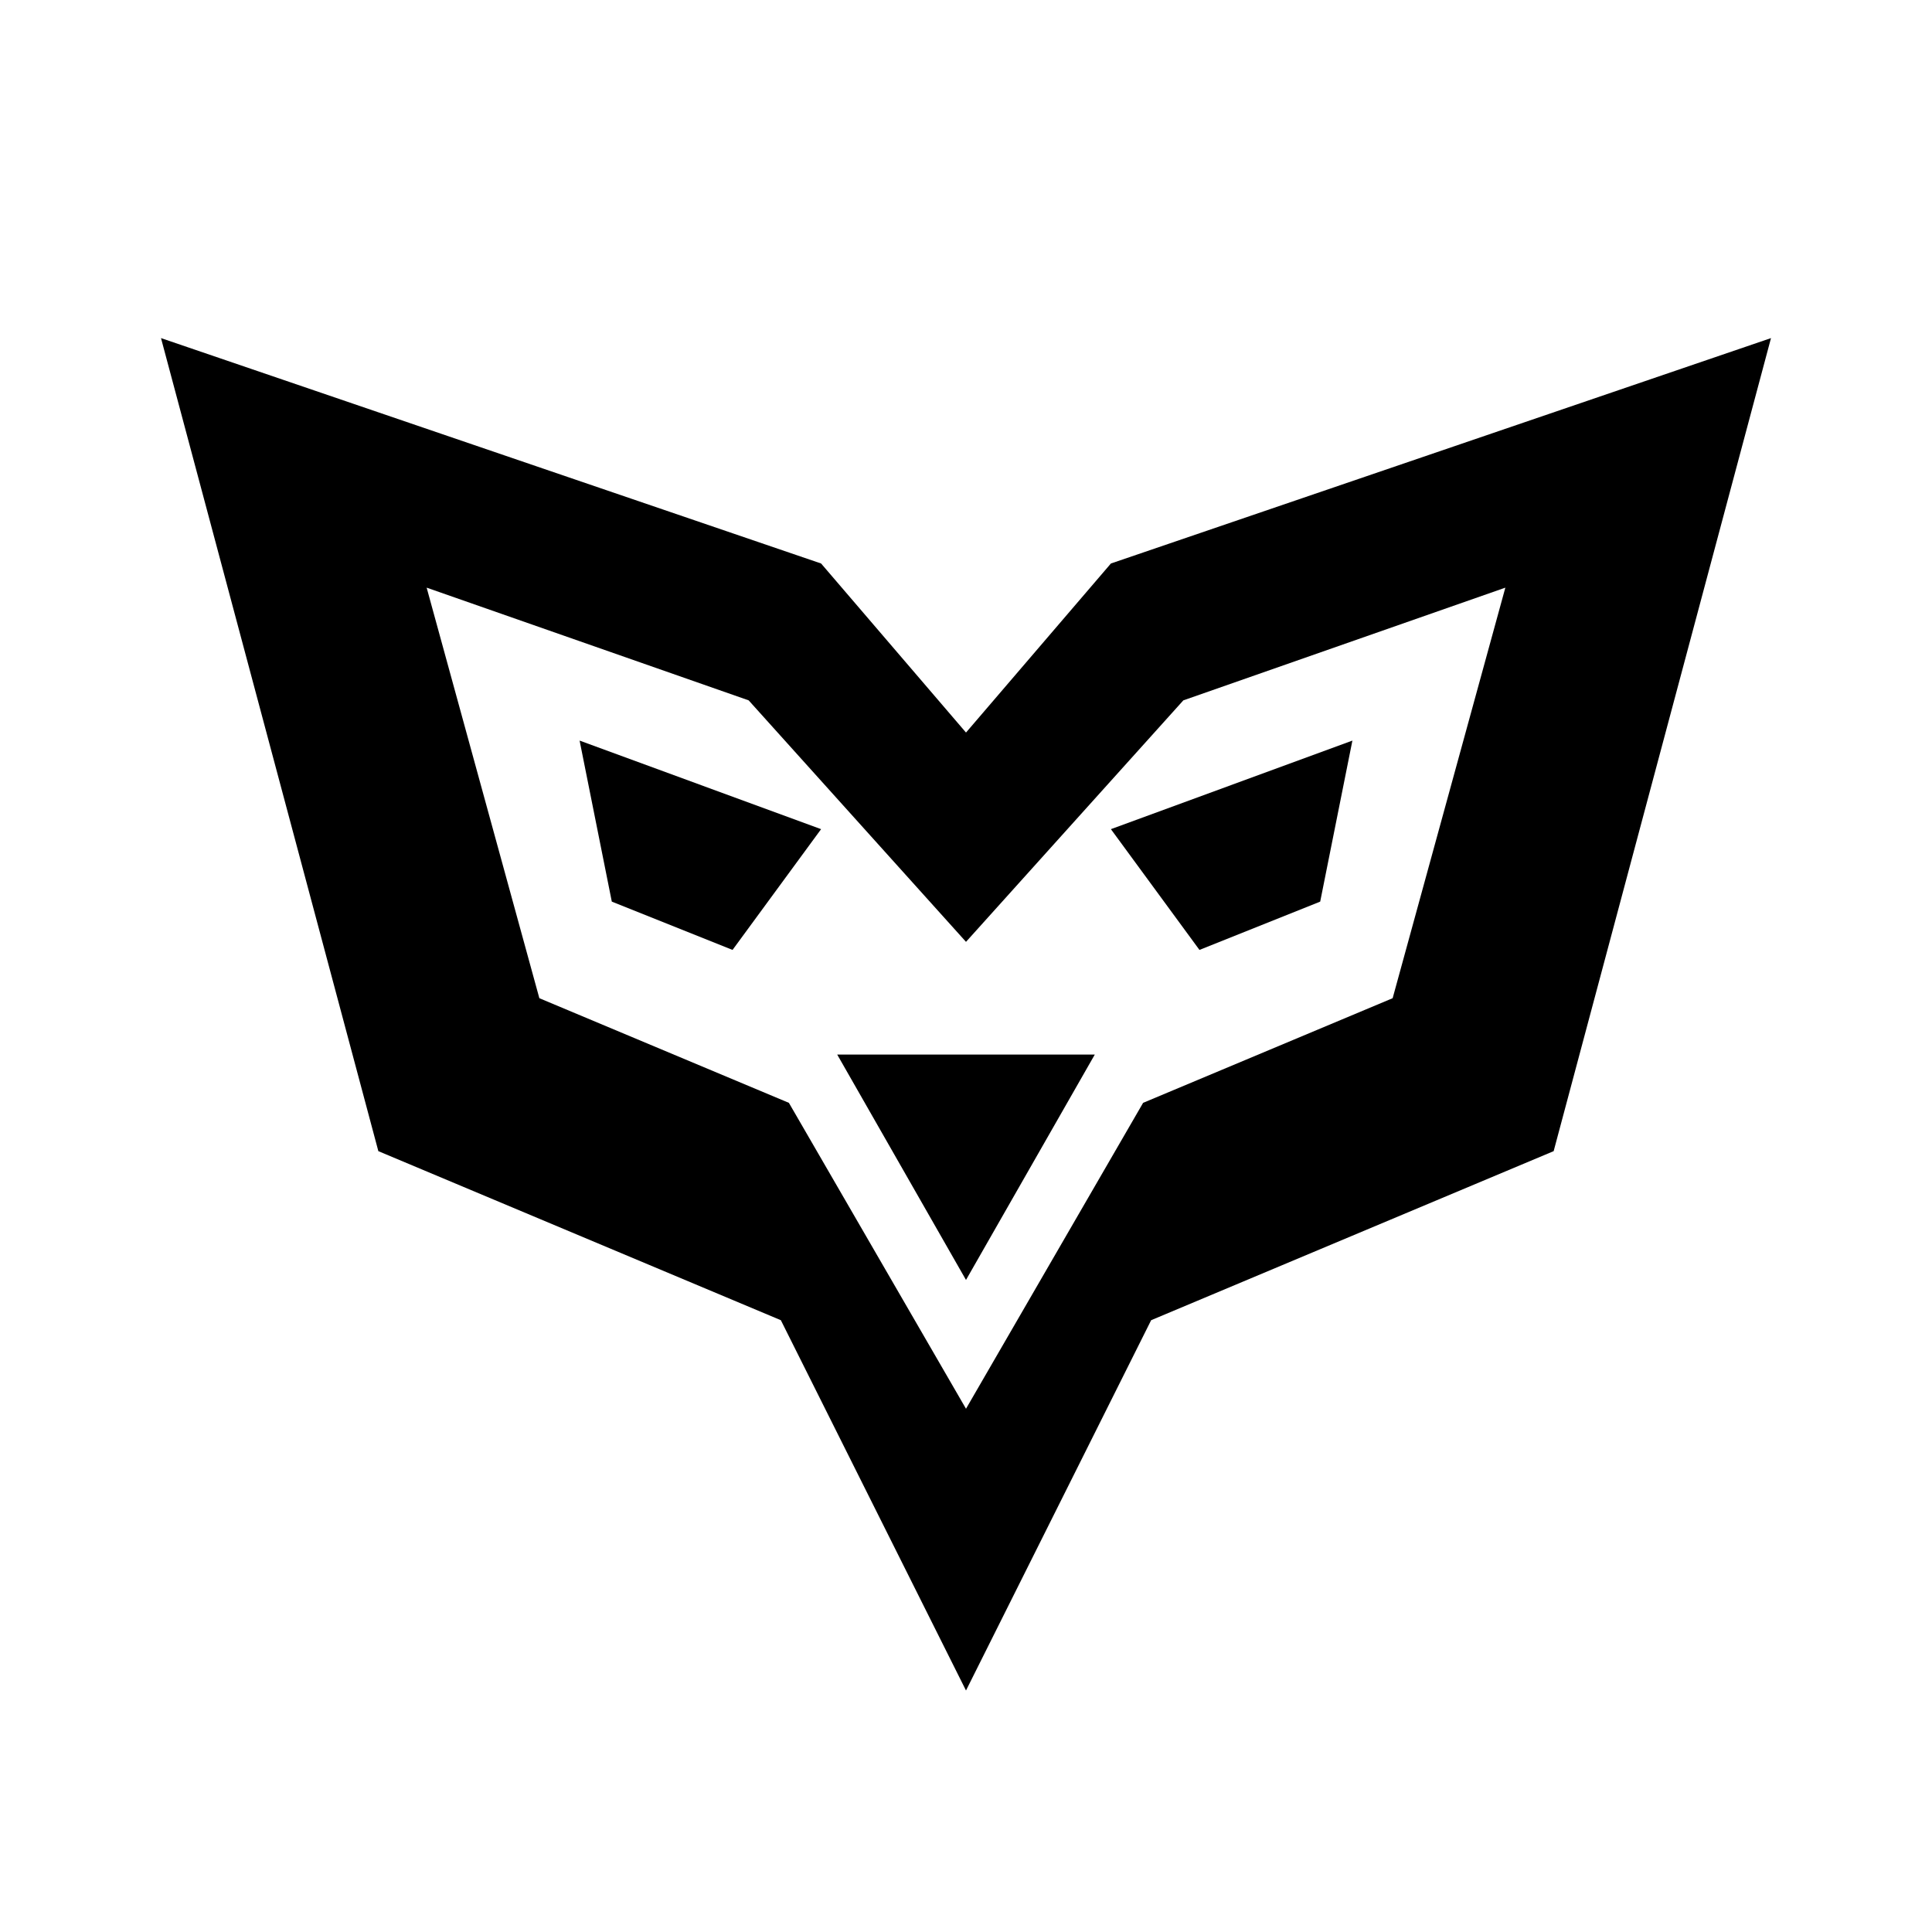
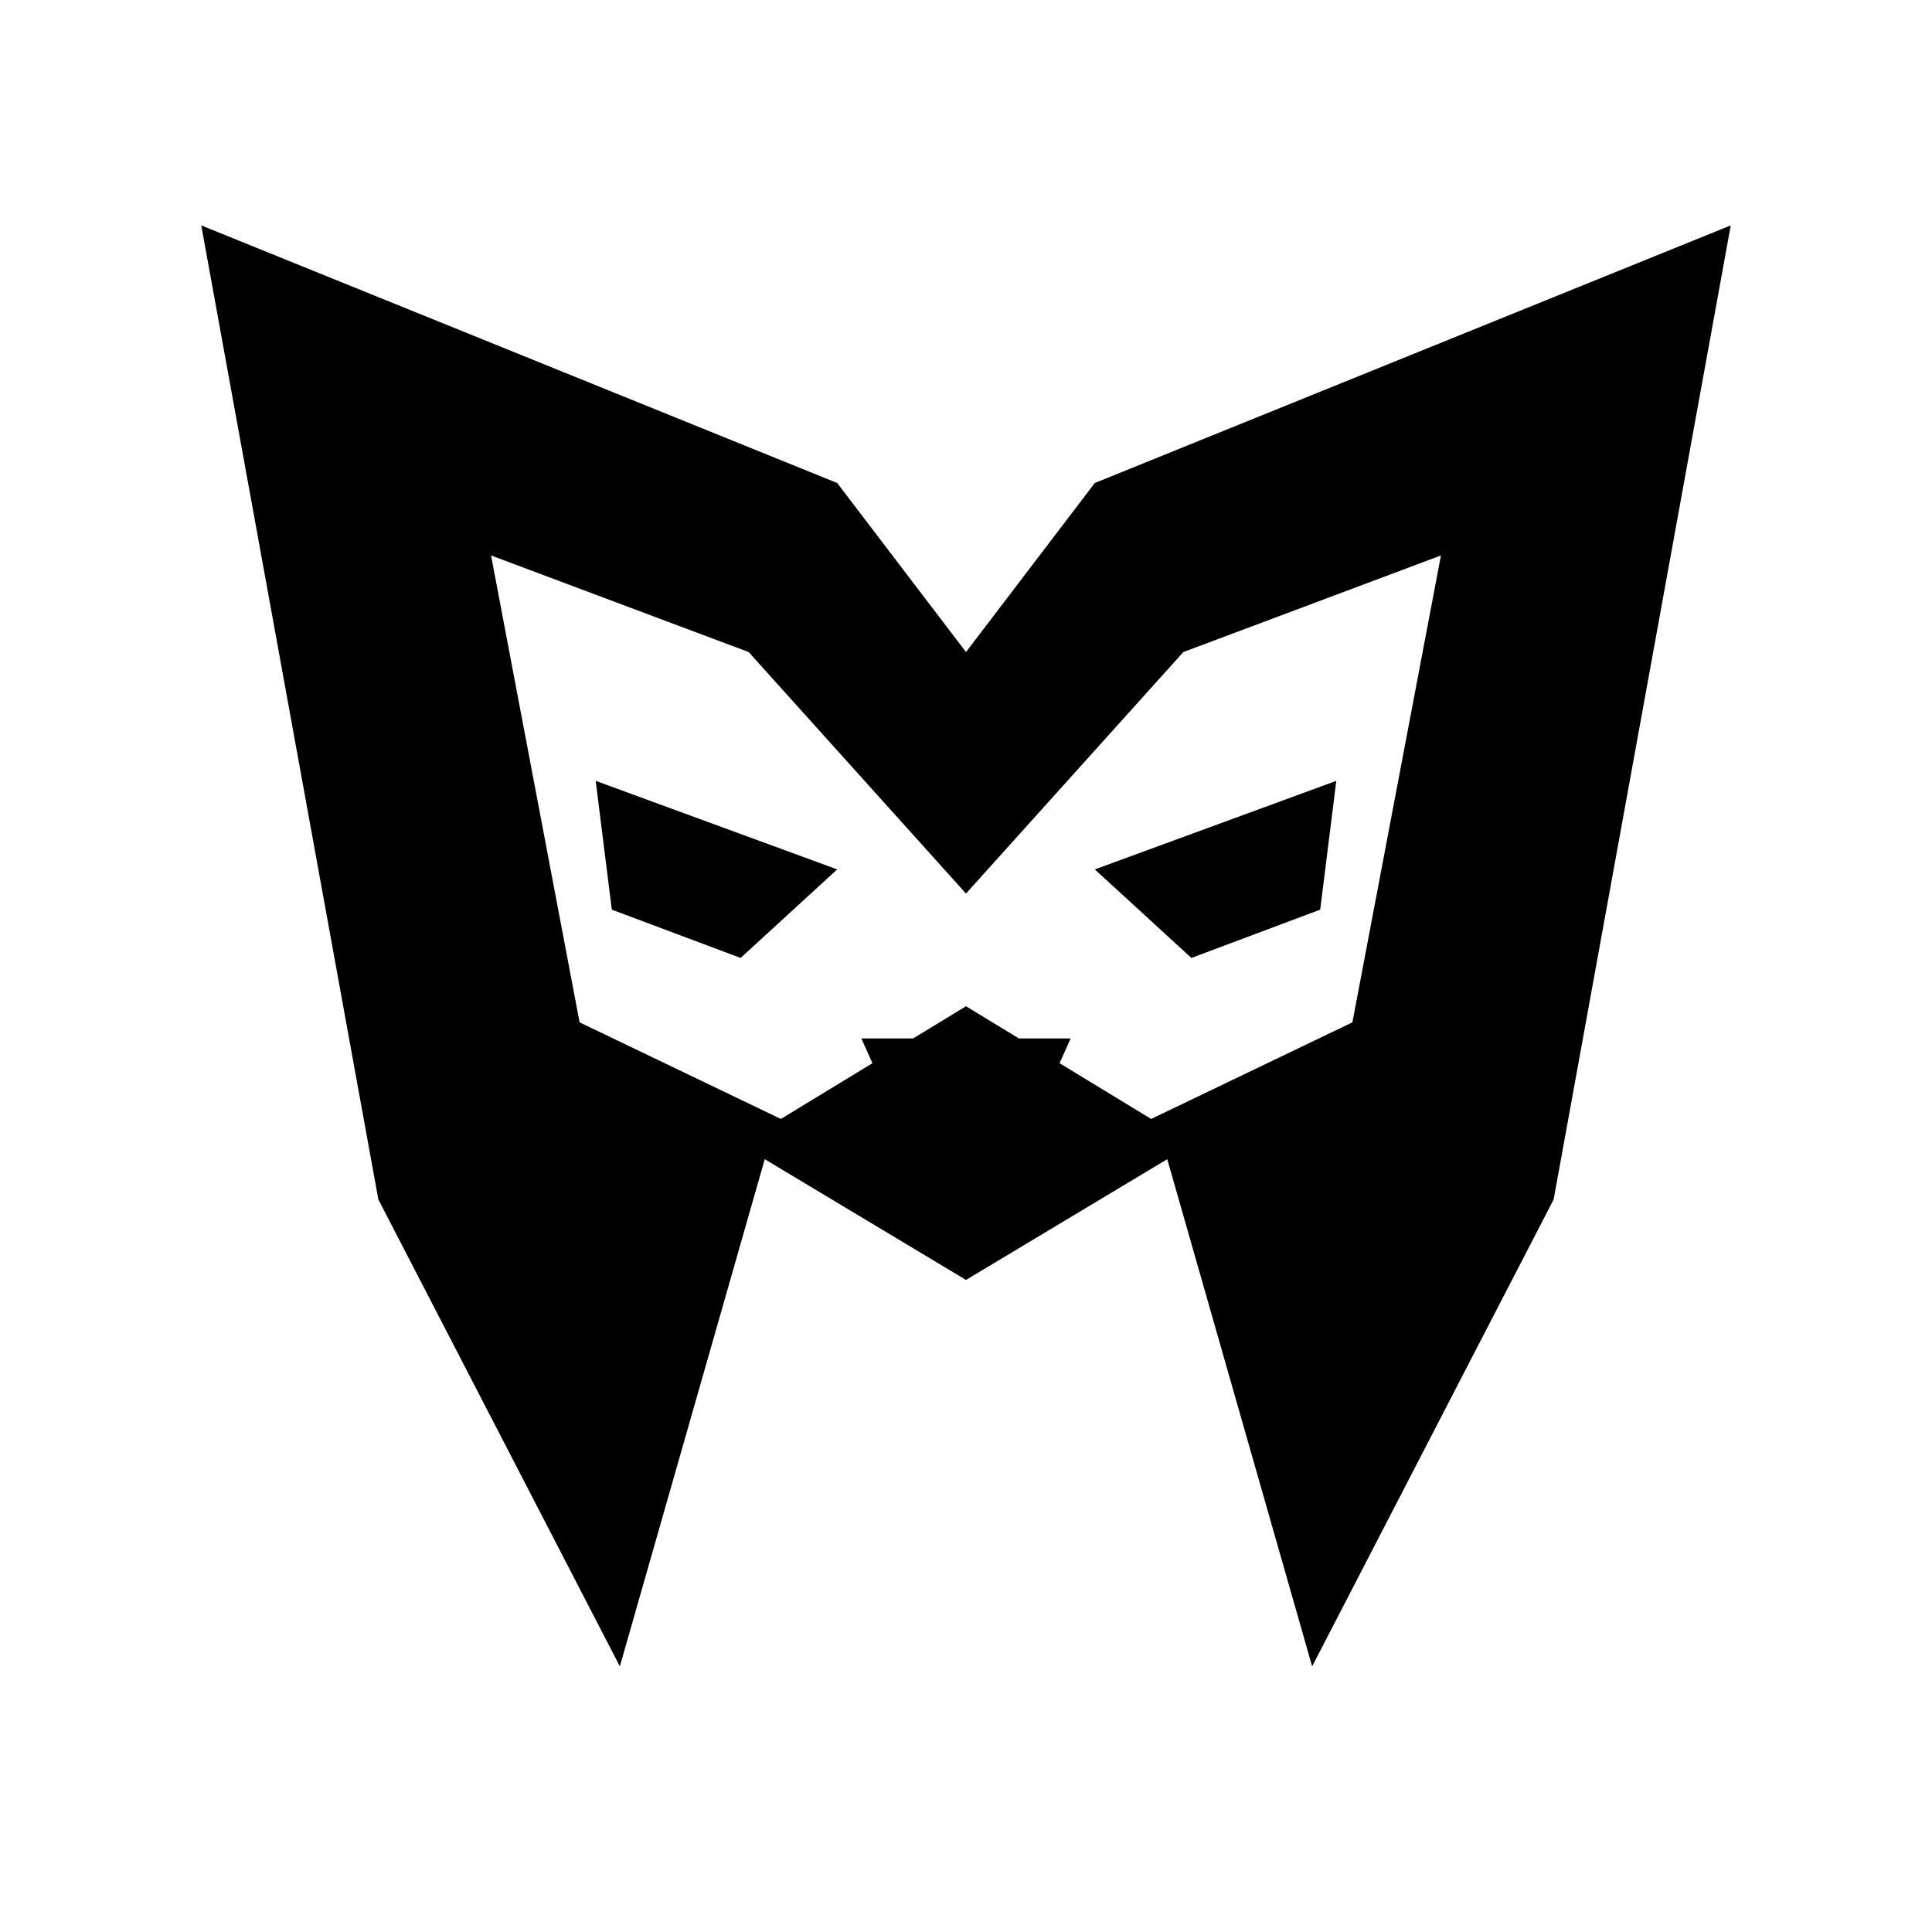
<svg xmlns="http://www.w3.org/2000/svg" viewBox="0 0 24 24">
-   <path fill="currentColor" d="M2 4.2 10.2 7l1.8 2.1L13.8 7 22 4.2l-2.7 10.1-5 2.1L12 21l-2.3-4.6-5-2.1L2 4.2Zm3.3 3.1 1.4 5.1 3.1 1.3 2.2 3.8 2.2-3.8 3.1-1.3 1.4-5.1-4 1.4-2.7 3-2.7-3-4-1.4Z" />
-   <path fill="currentColor" d="m7.2 9.2 3 1.1-1.1 1.5-1.5-.6-.4-2Zm9.6 0-.4 2-1.5.6-1.1-1.5 3-1.1ZM10.4 13.1h3.2L12 15.9l-1.6-2.8Z" />
+   <path fill="currentColor" d="M2.5 2.8 10.4 6 12 8.1 13.6 6l7.9-3.2-2.2 12.1-3 5.8-1.8-6.3-2.5 1.5-2.5-1.5-1.8 6.3-3-5.8L2.5 2.8Zm3.6 4.1 1.1 5.8 2.5 1.2L12 12.5l2.3 1.4 2.5-1.2 1.1-5.8-3.2 1.2-2.7 3-2.7-3-3.2-1.2Z" />
+   <path fill="currentColor" d="m7.4 9.7 3 1.1-1.2 1.1-1.6-.6-.2-1.6Zm9.2 0-.2 1.6-1.6.6-1.2-1.1 3-1.1ZM10.7 12.9h2.6L12 15.8l-1.3-2.9Z" />
</svg>
